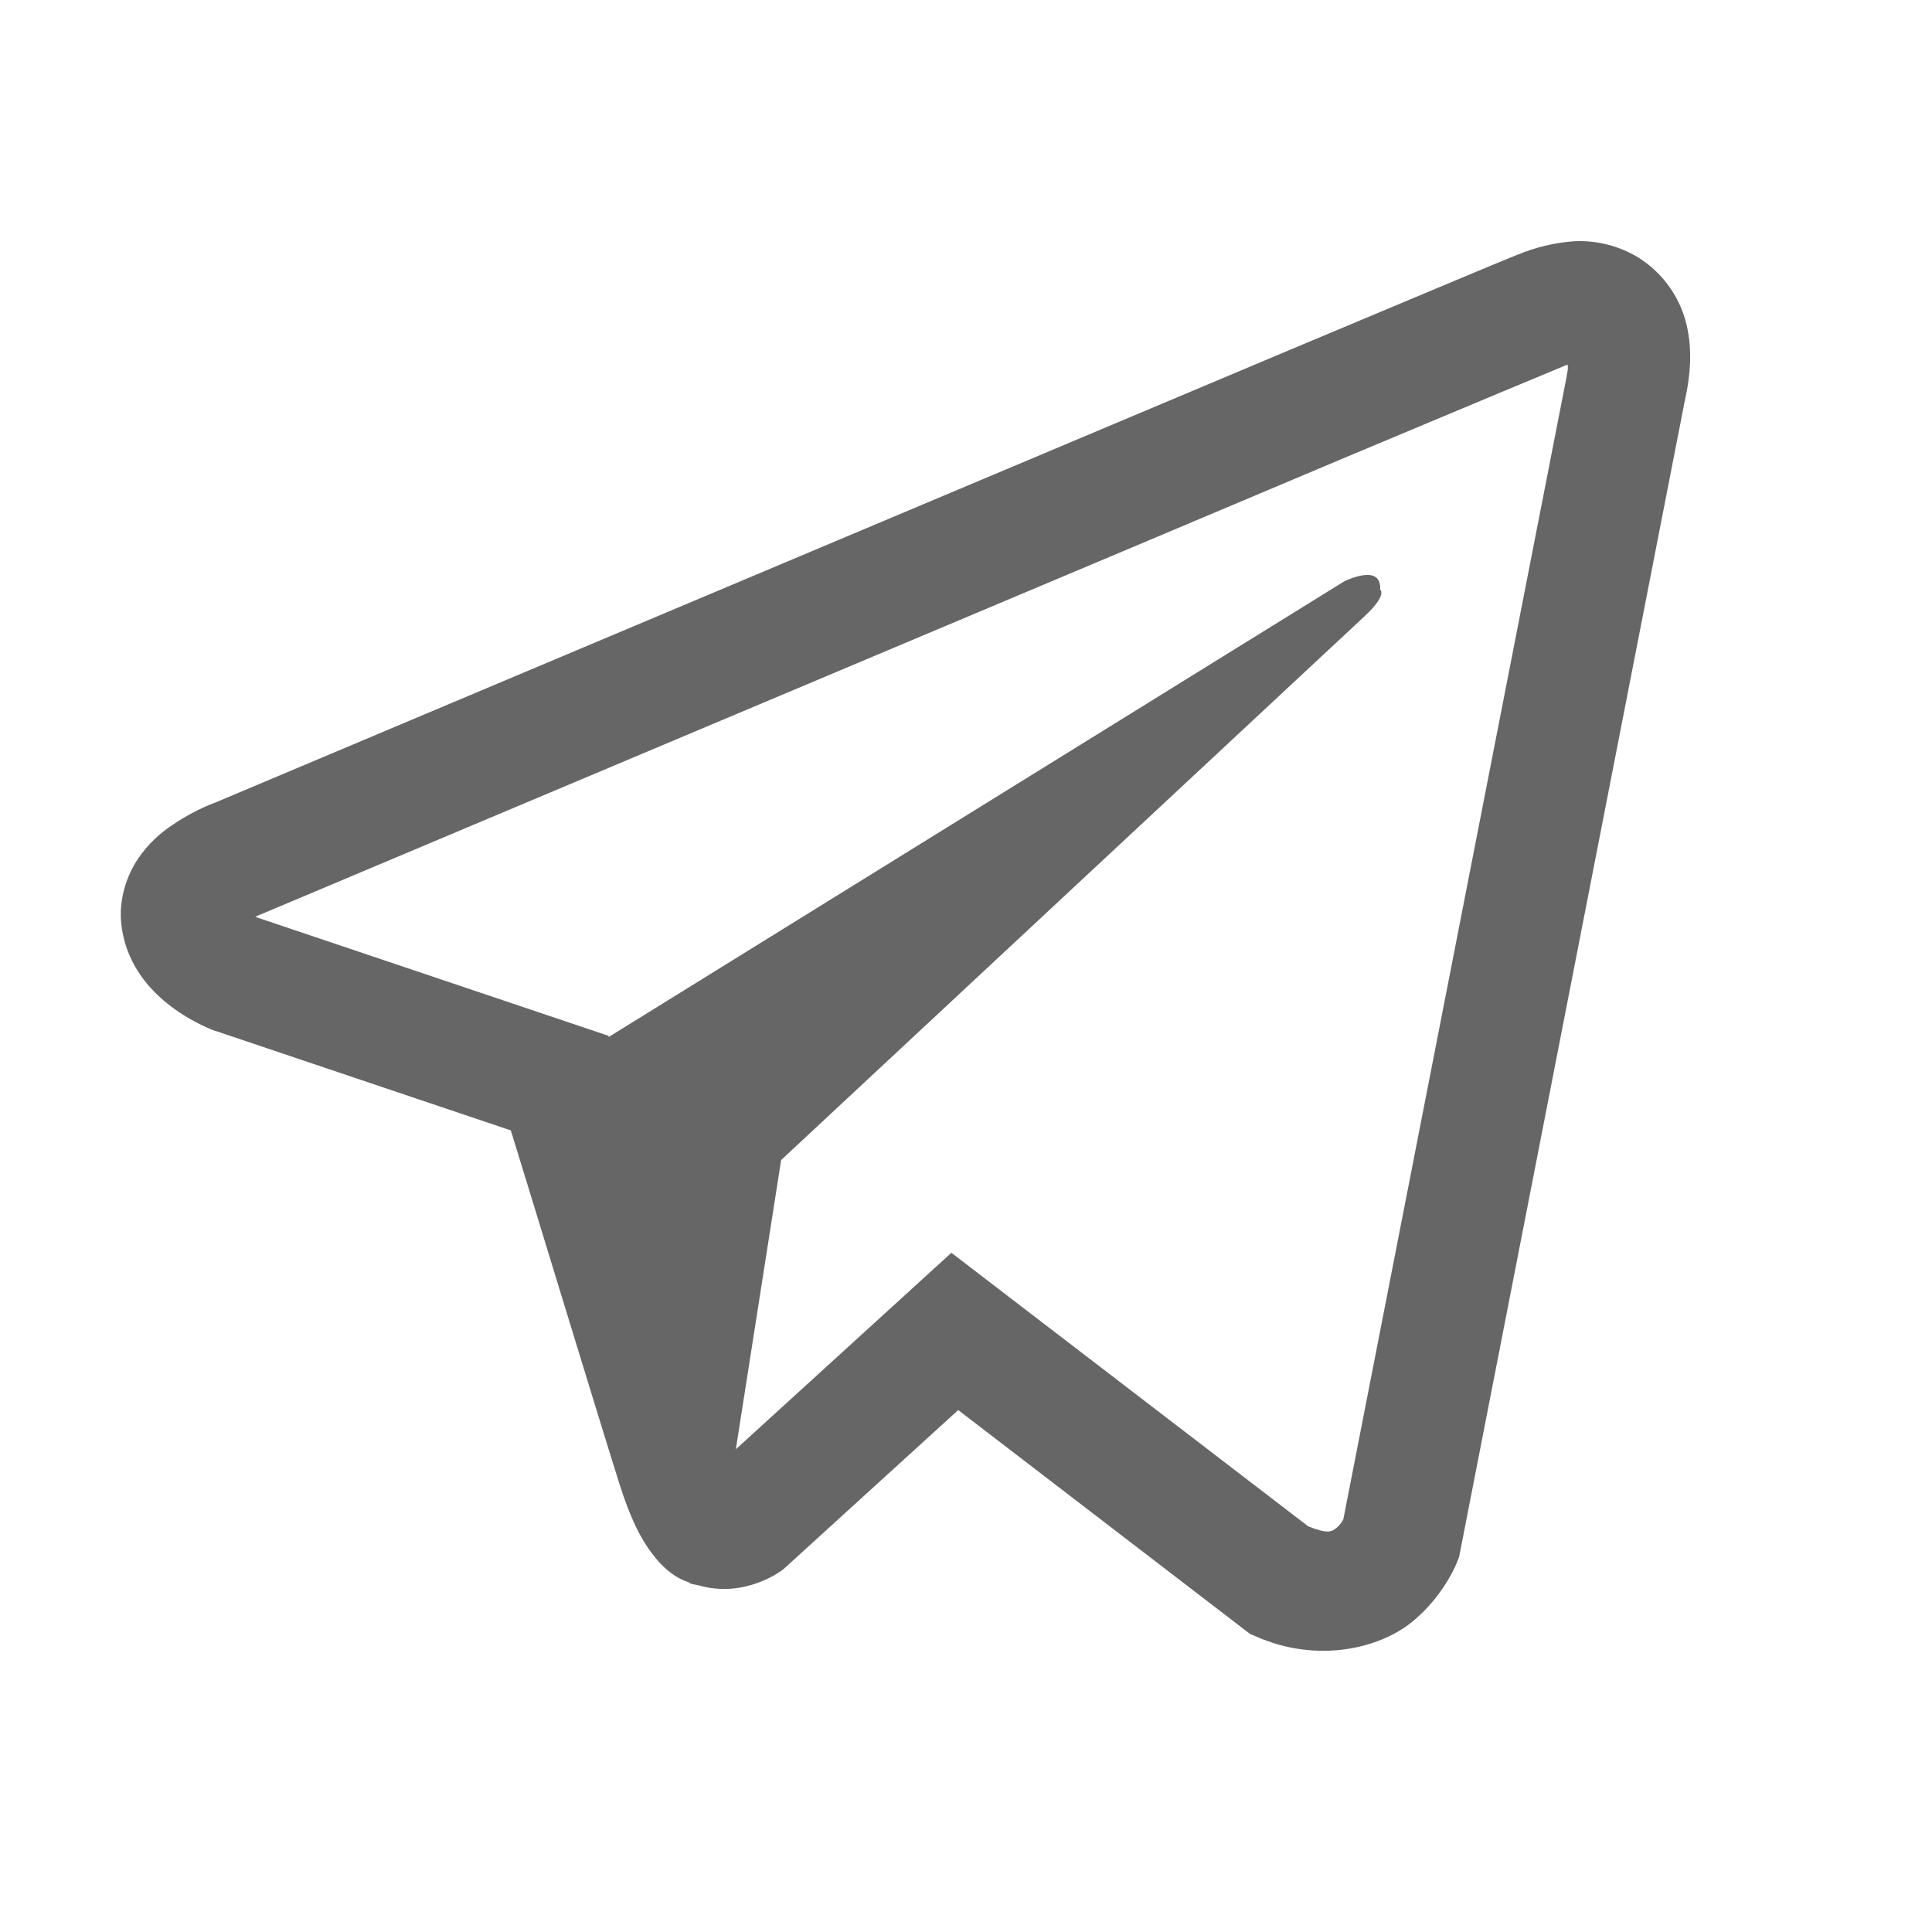
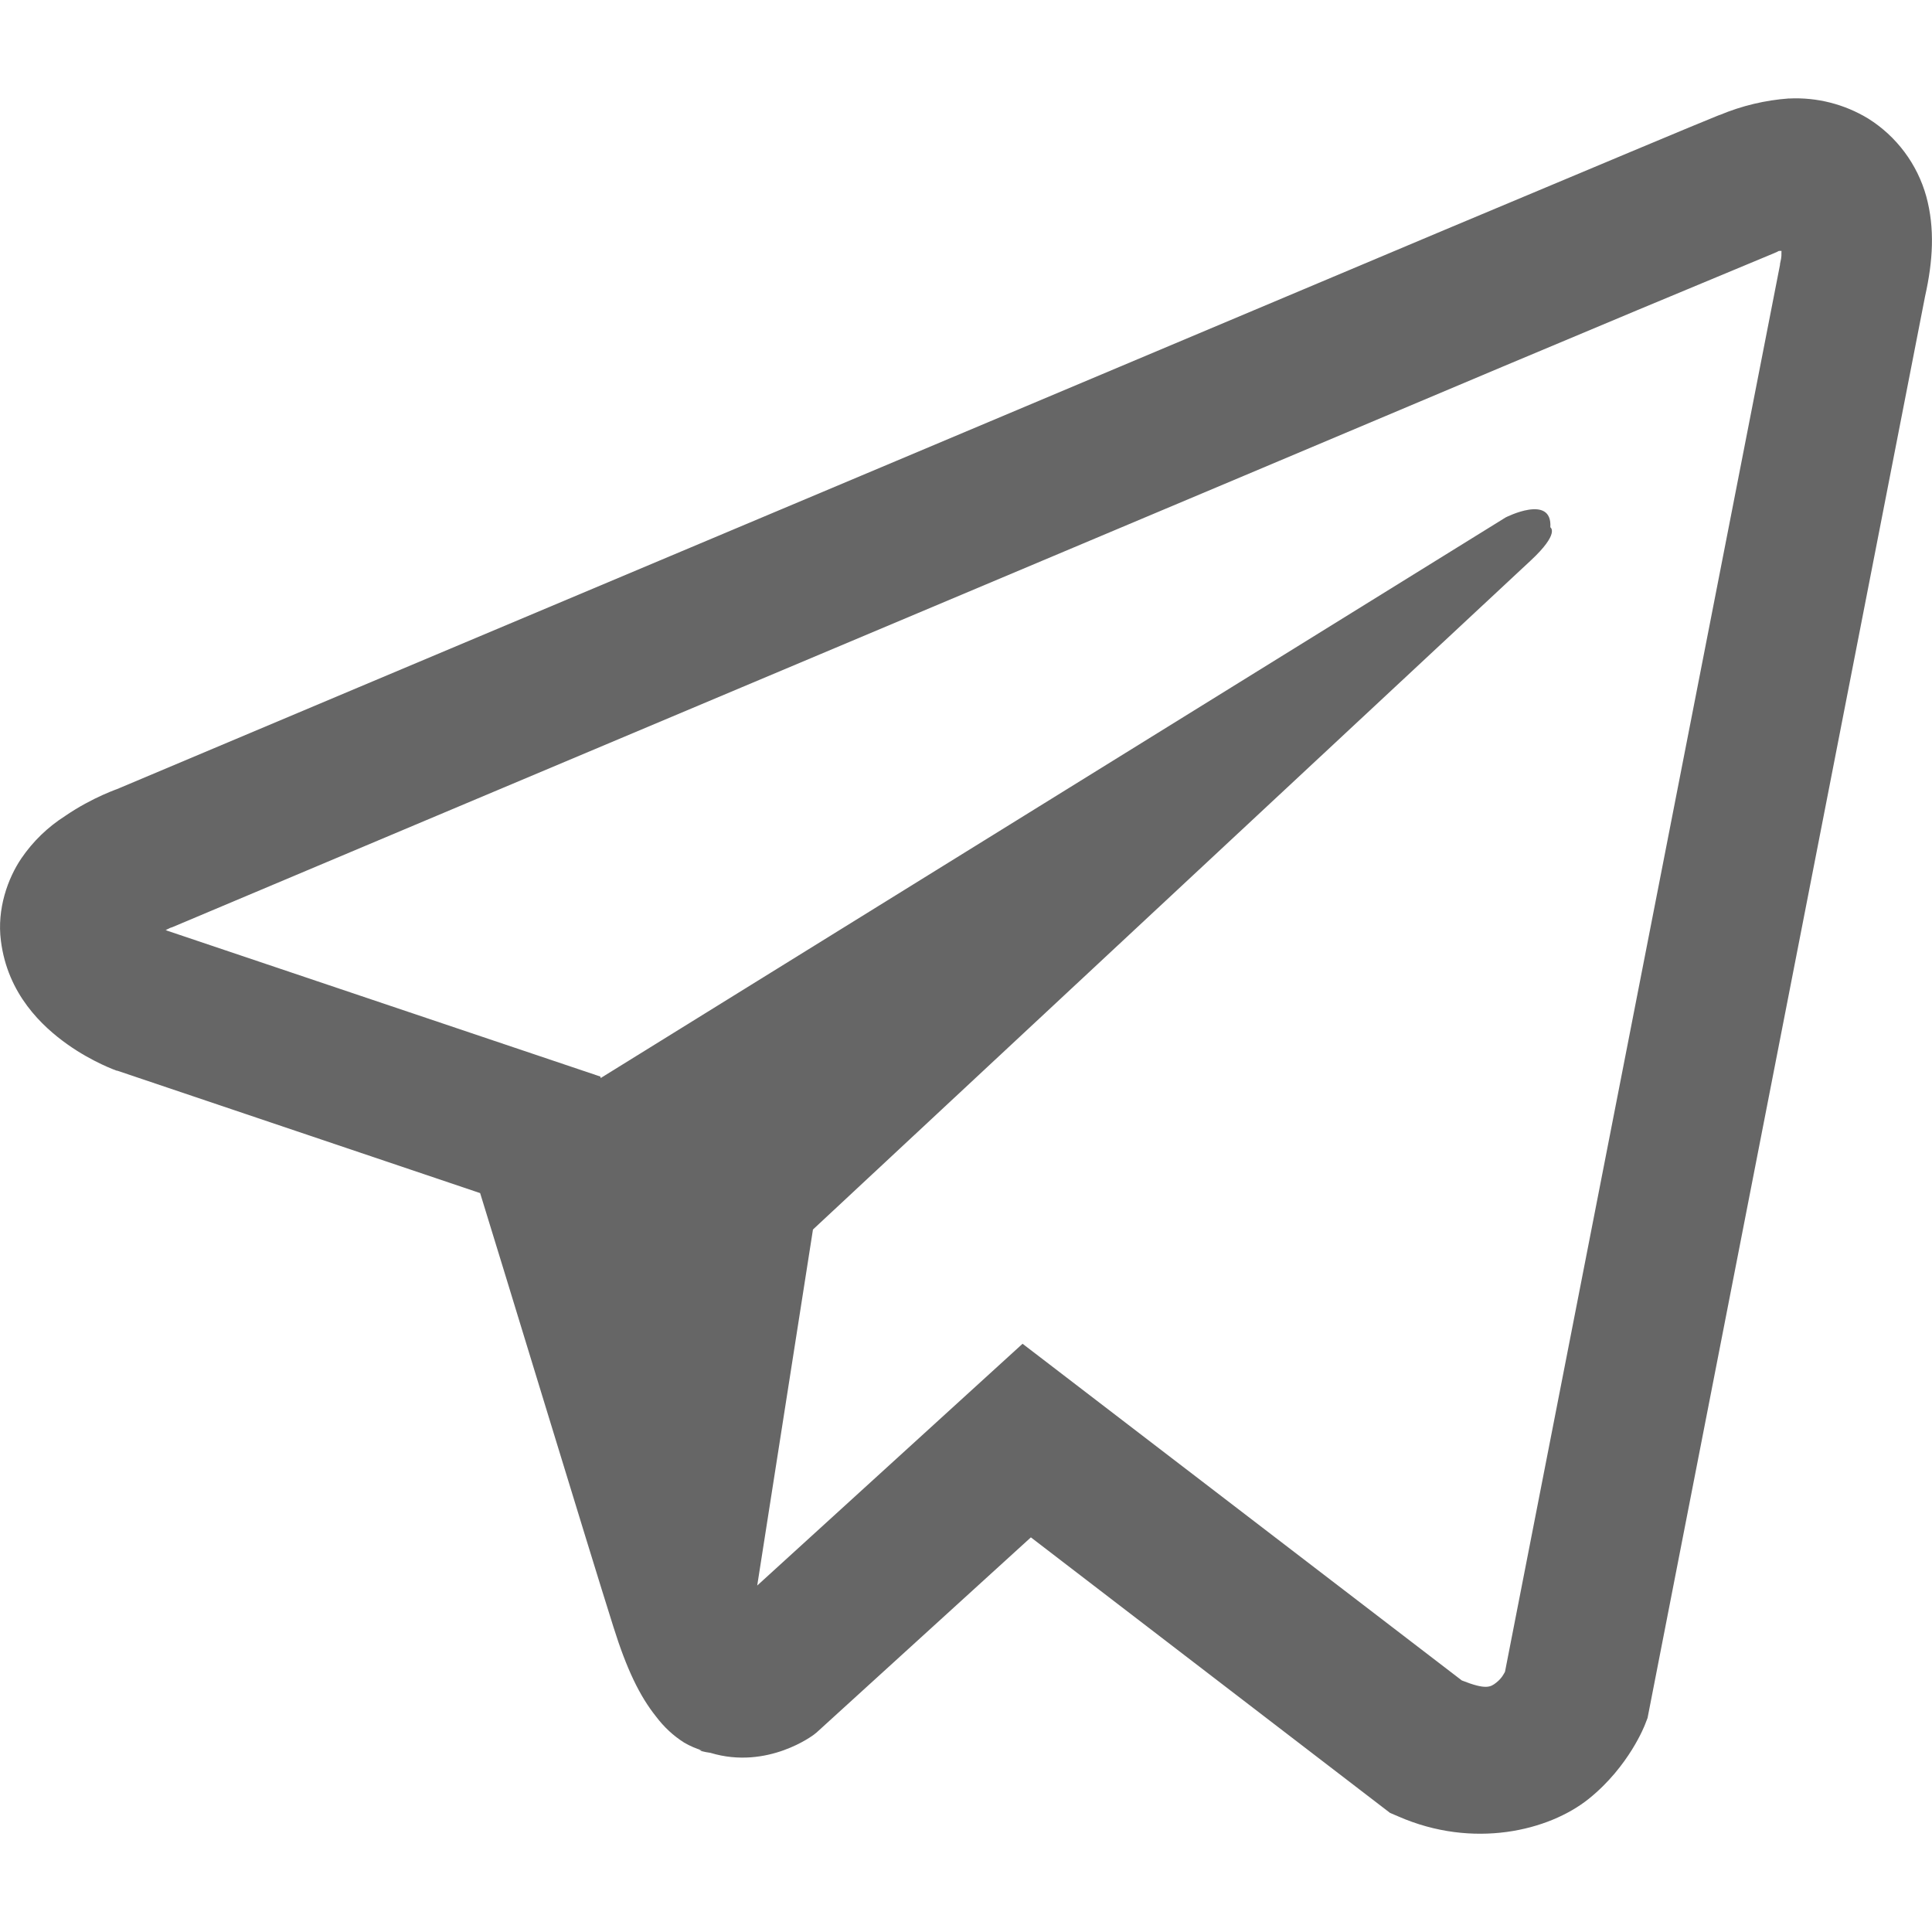
- <svg xmlns="http://www.w3.org/2000/svg" width="20" height="20" viewBox="0 0 32 32">
-   <path opacity="0.6" d="M26.07 3.996a2.974 2.974 0 0 0-.933.223h-.004c-.285.113-1.64.683-3.7 1.547l-7.382 3.109c-5.297 2.23-10.504 4.426-10.504 4.426l.062-.024s-.359.118-.734.375a2.03 2.03 0 0 0-.586.567c-.184.27-.332.683-.277 1.11.09.722.558 1.155.894 1.394.34.242.664.355.664.355h.008l4.883 1.645c.219.703 1.488 4.875 1.793 5.836.18.574.355.933.574 1.207.106.14.23.257.379.351a1.119 1.119 0 0 0 .246.106l-.05-.012c.015.004.027.016.038.02.04.011.067.015.118.023.773.234 1.394-.246 1.394-.246l.035-.028 2.883-2.625 4.832 3.707.11.047c1.007.442 2.027.196 2.566-.238.543-.437.754-.996.754-.996l.035-.09 3.734-19.129c.106-.472.133-.914.016-1.343a1.807 1.807 0 0 0-.781-1.047 1.872 1.872 0 0 0-1.067-.27Zm-.101 2.05c-.004.063.008.056-.02.177v.011l-3.699 18.93c-.016.027-.043.086-.117.145-.078.062-.14.101-.465-.028l-5.91-4.531-3.57 3.254.75-4.79 9.656-9c.398-.37.265-.448.265-.448.028-.454-.601-.133-.601-.133l-12.176 7.543-.004-.02-5.836-1.965v-.004l-.015-.003a.27.27 0 0 0 .03-.012l.032-.016.031-.011s5.211-2.196 10.508-4.426c2.652-1.117 5.324-2.242 7.379-3.11 2.055-.863 3.574-1.496 3.66-1.53.082-.032.043-.032.102-.032Z" />
+ <svg xmlns="http://www.w3.org/2000/svg" width="20" height="20" viewBox="0 0 25.994 23.349">
+   <path opacity="0.6" d="M24.07.002a2.974 2.974 0 0 0-.933.223h-.004c-.285.113-1.64.683-3.7 1.547l-7.382 3.11C6.754 7.111 1.547 9.306 1.547 9.306l.062-.024s-.36.118-.734.375a2.03 2.03 0 0 0-.586.567c-.184.27-.332.683-.277 1.11.09.722.558 1.155.894 1.394.34.242.664.355.664.355h.008L6.46 14.73c.219.703 1.488 4.875 1.793 5.836.18.574.355.933.574 1.207.106.14.23.257.379.351a1.119 1.119 0 0 0 .246.106l-.05-.012c.015.004.027.016.038.02.04.011.067.015.118.023.773.234 1.394-.246 1.394-.246l.035-.028 2.883-2.625 4.832 3.707.11.047c1.007.442 2.027.196 2.566-.238.543-.437.754-.996.754-.996l.035-.09 3.734-19.129c.106-.472.133-.914.016-1.343a1.807 1.807 0 0 0-.781-1.047 1.872 1.872 0 0 0-1.067-.27zm-.101 2.05c-.004.063.008.056-.02.177v.011l-3.7 18.93c-.015.027-.042.086-.116.145-.078.062-.14.101-.465-.028l-5.91-4.53-3.57 3.253.75-4.79 9.656-9c.398-.37.265-.448.265-.448.028-.454-.601-.133-.601-.133L8.082 13.182l-.004-.02-5.836-1.965v-.004l-.015-.003a.27.27 0 0 0 .03-.012l.032-.016.03-.01s5.212-2.197 10.509-4.427c2.652-1.117 5.324-2.242 7.379-3.11a807.312 807.312 0 0 1 3.66-1.53c.082-.032.043-.032.102-.032z" />
</svg>
